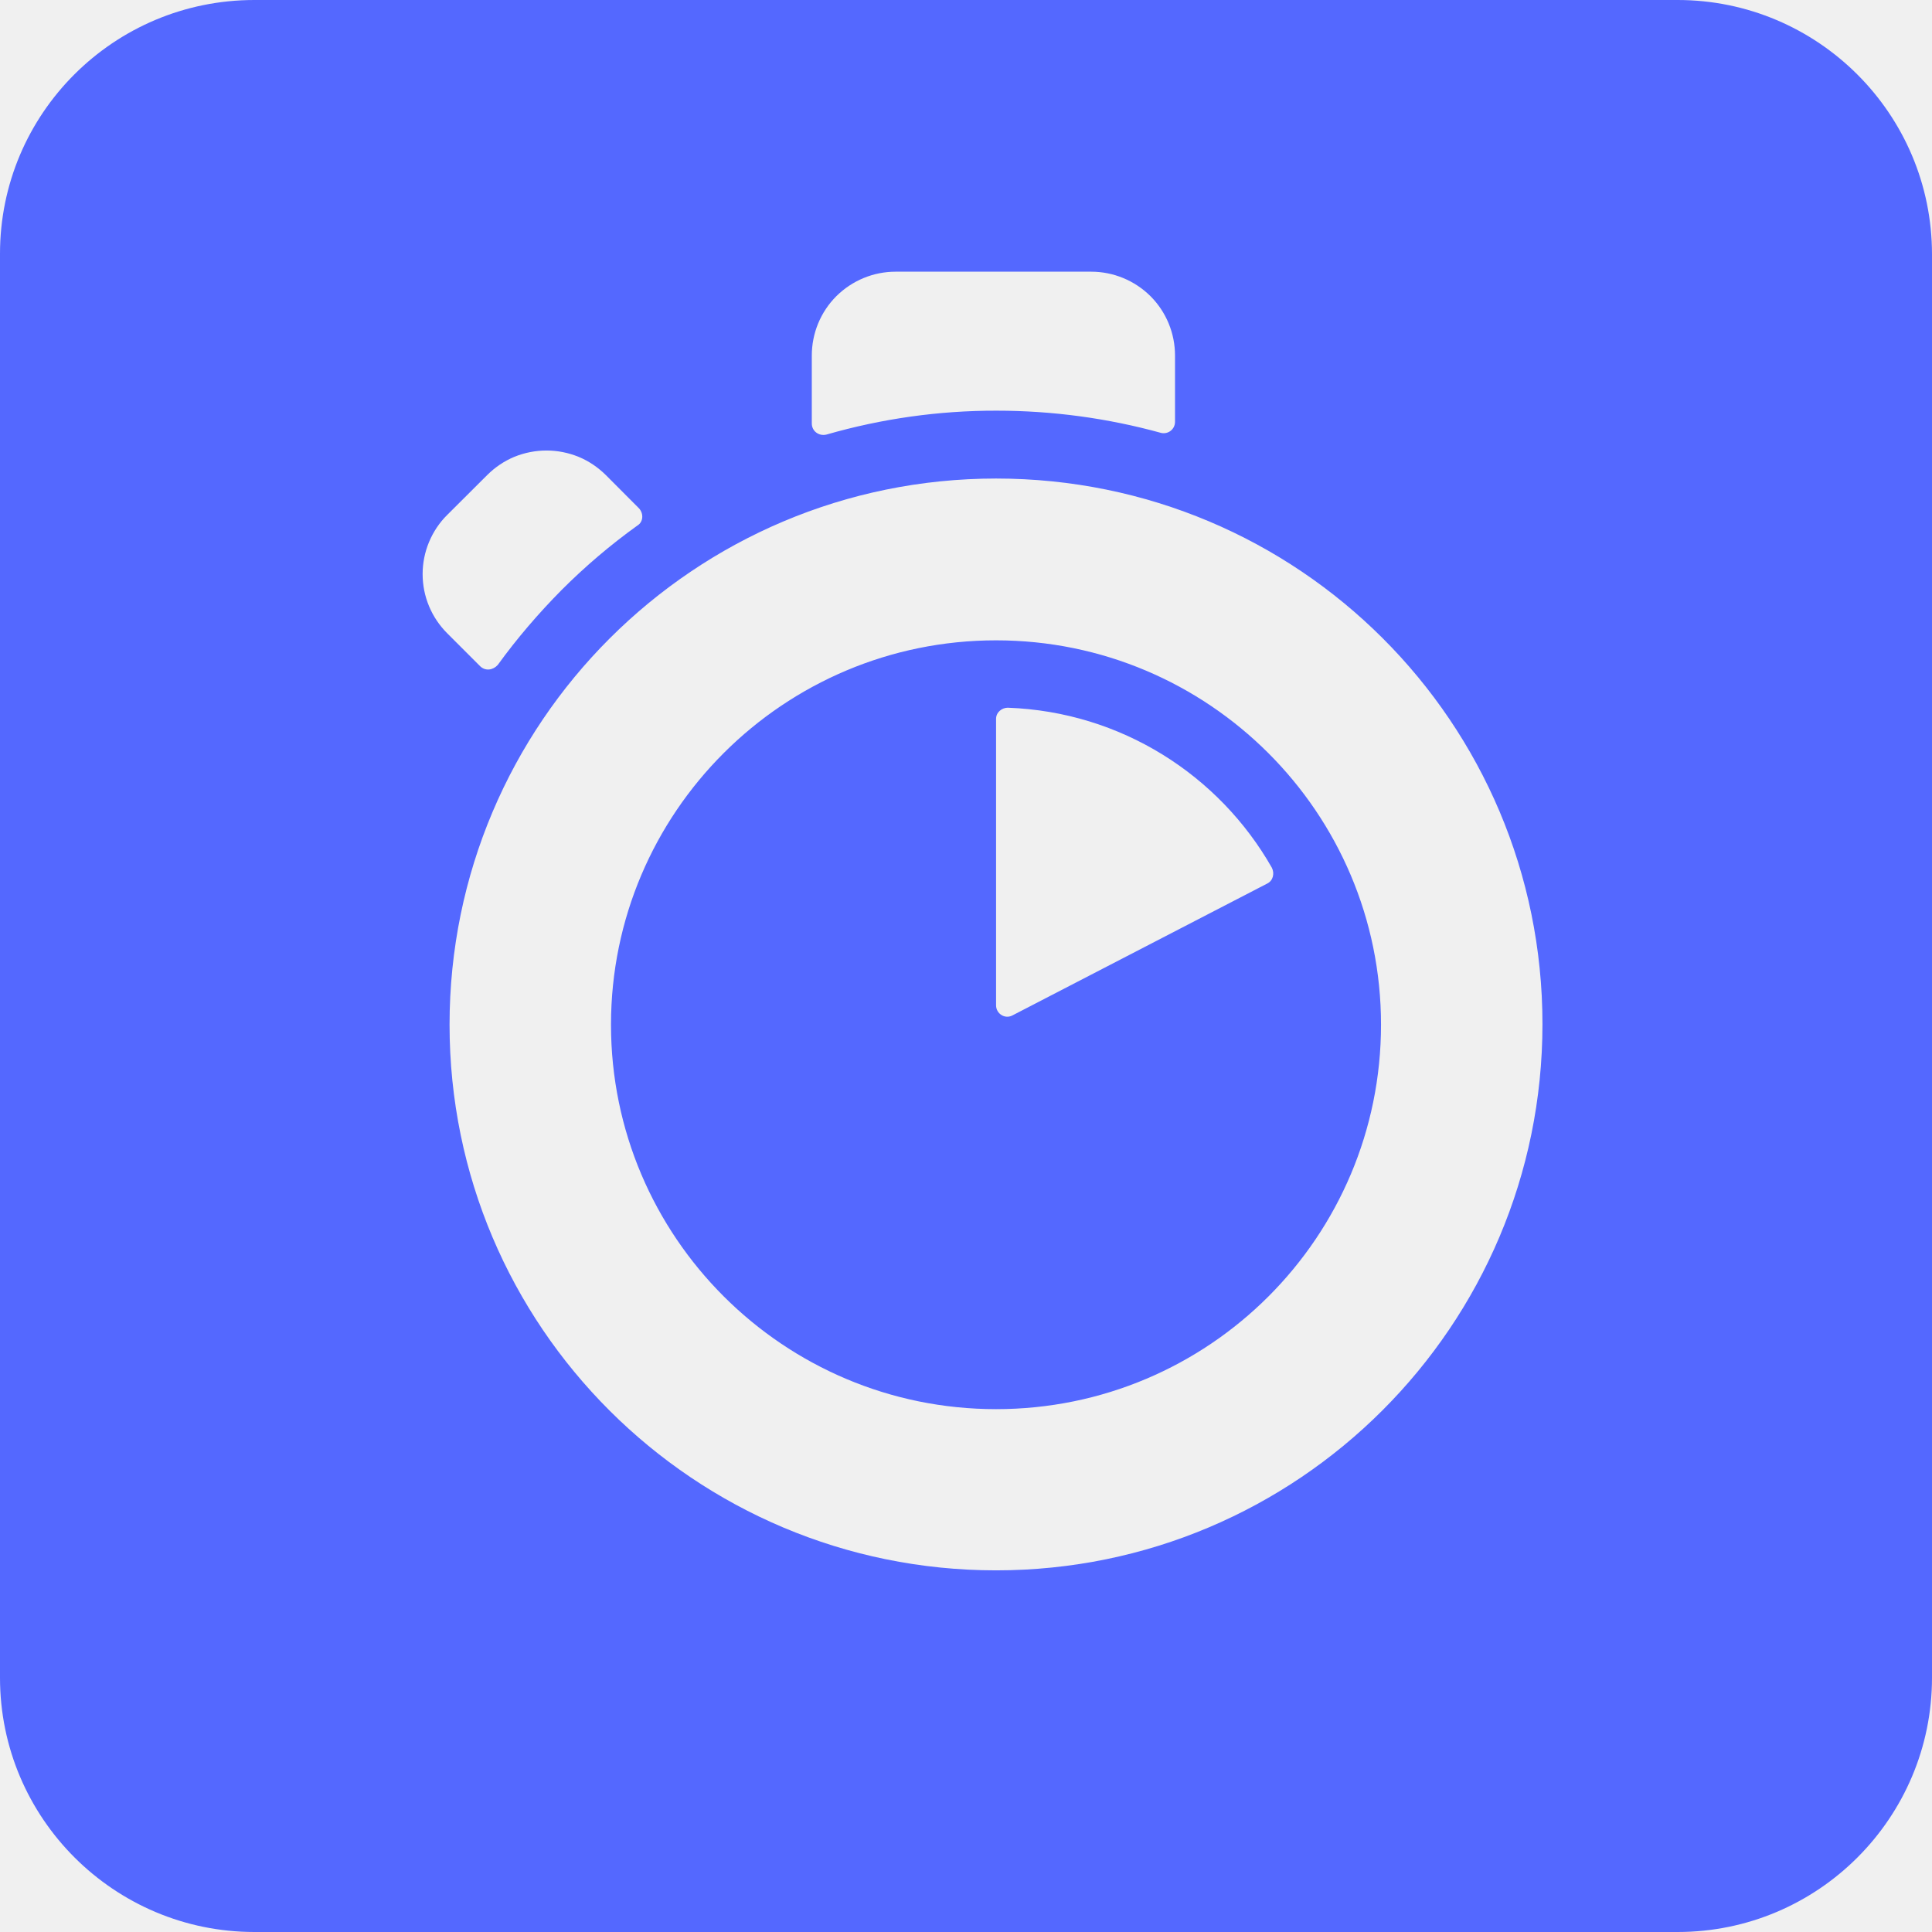
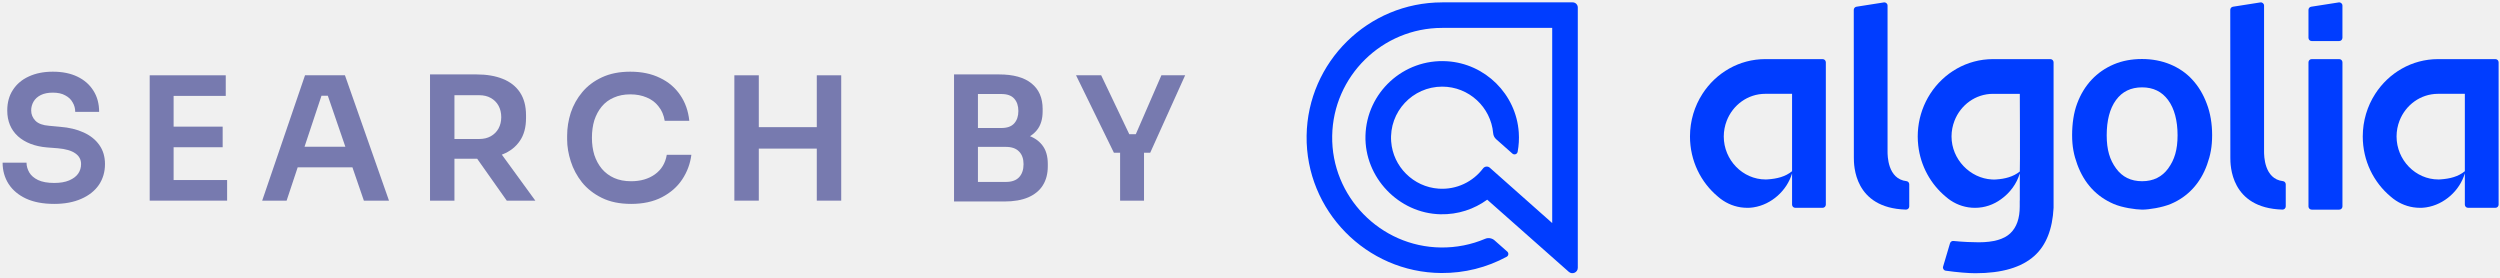
- <svg xmlns="http://www.w3.org/2000/svg" width="16" height="16" viewBox="0 0 16 16" fill="none">
-   <path fill-rule="evenodd" clip-rule="evenodd" d="M13.893 0H2.107C0.941 0 0 0.942 0 2.101V13.894C0 15.059 0.947 16 2.107 16H13.893C15.058 16 16 15.054 16 13.894V2.107C16 0.942 15.053 0 13.893 0ZM9.731 2.944V3.493C9.731 3.556 9.673 3.599 9.615 3.585C9.173 3.463 8.715 3.401 8.253 3.401C7.777 3.4 7.302 3.467 6.844 3.599C6.781 3.614 6.723 3.57 6.723 3.507V2.944C6.723 2.76 6.796 2.583 6.926 2.453C7.057 2.323 7.233 2.25 7.417 2.25H9.037C9.221 2.25 9.397 2.323 9.528 2.453C9.658 2.583 9.731 2.76 9.731 2.944ZM5.017 3.934L5.293 4.211C5.332 4.255 5.327 4.323 5.279 4.352C5.056 4.512 4.846 4.691 4.652 4.885C4.46 5.079 4.282 5.286 4.122 5.507C4.083 5.55 4.02 5.56 3.976 5.517L3.704 5.245C3.639 5.18 3.588 5.104 3.553 5.02C3.518 4.936 3.5 4.846 3.5 4.754C3.5 4.663 3.518 4.573 3.553 4.489C3.588 4.405 3.639 4.328 3.704 4.264L4.035 3.934C4.099 3.87 4.176 3.818 4.26 3.783C4.344 3.749 4.434 3.731 4.526 3.731C4.617 3.731 4.707 3.749 4.791 3.783C4.876 3.818 4.952 3.87 5.017 3.934ZM8.249 8.326V5.953C8.249 5.899 8.297 5.861 8.346 5.861C9.284 5.895 10.096 6.419 10.533 7.186C10.557 7.234 10.543 7.293 10.495 7.317L8.385 8.409C8.322 8.443 8.249 8.394 8.249 8.326ZM5.06 8.486C5.06 10.243 6.489 11.67 8.249 11.67C10.013 11.67 11.437 10.243 11.437 8.486C11.437 6.729 10.008 5.303 8.249 5.303C6.489 5.303 5.06 6.729 5.06 8.486ZM3.723 8.486C3.723 5.987 5.75 3.963 8.249 3.963C10.752 3.963 12.774 5.982 12.774 8.481C12.774 10.981 10.747 13.005 8.249 13.005C5.75 13.005 3.723 10.985 3.723 8.486Z" fill="#5468FF" />
+ <svg xmlns="http://www.w3.org/2000/svg" width="144" height="16" viewBox="0 0 144 16" fill="none">
+   <g clip-path="url(#clip0_9980_18343)">
+     <path d="M3.124 11.745C2.483 11.745 1.941 11.643 1.498 11.438C1.062 11.234 0.729 10.954 0.497 10.598C0.266 10.235 0.15 9.826 0.15 9.371H1.528C1.528 9.562 1.581 9.75 1.687 9.935C1.792 10.113 1.961 10.258 2.192 10.37C2.43 10.482 2.74 10.538 3.124 10.538C3.467 10.538 3.755 10.489 3.986 10.39C4.217 10.291 4.389 10.162 4.501 10.004C4.614 9.839 4.67 9.655 4.67 9.45C4.67 9.193 4.561 8.989 4.343 8.837C4.125 8.679 3.788 8.58 3.332 8.54L2.697 8.491C2.004 8.431 1.449 8.217 1.032 7.848C0.623 7.472 0.418 6.977 0.418 6.364C0.418 5.903 0.527 5.507 0.745 5.177C0.963 4.841 1.267 4.584 1.657 4.406C2.053 4.221 2.516 4.129 3.044 4.129C3.593 4.129 4.065 4.225 4.462 4.416C4.858 4.607 5.165 4.877 5.383 5.227C5.601 5.57 5.71 5.975 5.71 6.443H4.333C4.333 6.246 4.283 6.064 4.184 5.899C4.092 5.728 3.95 5.593 3.758 5.494C3.573 5.388 3.335 5.336 3.044 5.336C2.767 5.336 2.536 5.382 2.351 5.474C2.166 5.566 2.027 5.692 1.934 5.85C1.842 6.008 1.796 6.18 1.796 6.364C1.796 6.588 1.878 6.786 2.043 6.958C2.209 7.123 2.47 7.218 2.826 7.245L3.461 7.304C3.976 7.343 4.429 7.452 4.818 7.63C5.208 7.808 5.509 8.049 5.72 8.352C5.938 8.656 6.047 9.022 6.047 9.45C6.047 9.905 5.928 10.307 5.691 10.657C5.453 11 5.112 11.267 4.67 11.458C4.234 11.649 3.718 11.745 3.124 11.745Z" fill="#777AAF" />
+     <path d="M8.623 11.557V4.337H10V11.557H8.623ZM9.802 11.557V10.37H13.082V11.557H9.802ZM9.802 8.481V7.294H12.825V8.481H9.802ZM9.802 5.524V4.337H13.003V5.524H9.802Z" fill="#777AAF" />
+     <path d="M15.102 11.557L17.569 4.337H19.869L22.406 11.557H20.959L18.808 5.296L19.314 5.514H18.075L18.59 5.296L16.509 11.557H15.102ZM16.826 9.638L17.272 8.452H20.206L20.642 9.638H16.826Z" fill="#777AAF" />
+     <path d="M24.769 11.557V4.287H26.176V11.557H24.769ZM29.189 11.557L26.969 8.412H28.545L30.835 11.557H29.189ZM25.76 9.144V8.006H27.604C27.861 8.006 28.083 7.953 28.268 7.848C28.459 7.742 28.608 7.594 28.714 7.403C28.819 7.212 28.872 6.994 28.872 6.75C28.872 6.499 28.819 6.278 28.714 6.087C28.608 5.896 28.459 5.748 28.268 5.642C28.083 5.537 27.861 5.484 27.604 5.484H25.76V4.287H27.455C28.036 4.287 28.538 4.373 28.961 4.544C29.391 4.716 29.721 4.976 29.953 5.326C30.184 5.675 30.299 6.114 30.299 6.641V6.799C30.299 7.334 30.181 7.772 29.943 8.115C29.711 8.458 29.384 8.715 28.961 8.886C28.538 9.058 28.036 9.144 27.455 9.144H25.76Z" fill="#777AAF" />
+     <path d="M36.354 11.745C35.7 11.745 35.139 11.63 34.669 11.399C34.2 11.168 33.817 10.868 33.52 10.499C33.229 10.129 33.014 9.727 32.876 9.292C32.737 8.857 32.667 8.438 32.667 8.036V7.818C32.667 7.37 32.737 6.928 32.876 6.493C33.021 6.058 33.242 5.662 33.54 5.306C33.837 4.95 34.214 4.666 34.669 4.455C35.132 4.238 35.677 4.129 36.305 4.129C36.959 4.129 37.527 4.248 38.01 4.485C38.499 4.716 38.888 5.045 39.179 5.474C39.47 5.896 39.645 6.391 39.704 6.958H38.287C38.234 6.628 38.115 6.351 37.93 6.127C37.752 5.896 37.524 5.725 37.246 5.613C36.969 5.494 36.655 5.435 36.305 5.435C35.948 5.435 35.631 5.497 35.353 5.622C35.076 5.741 34.845 5.913 34.66 6.137C34.475 6.361 34.333 6.625 34.233 6.928C34.141 7.231 34.095 7.568 34.095 7.937C34.095 8.293 34.141 8.623 34.233 8.926C34.333 9.229 34.478 9.496 34.669 9.727C34.861 9.951 35.096 10.126 35.373 10.251C35.657 10.377 35.984 10.439 36.354 10.439C36.896 10.439 37.352 10.307 37.722 10.044C38.099 9.773 38.327 9.397 38.406 8.916H39.823C39.757 9.43 39.582 9.902 39.298 10.331C39.014 10.759 38.624 11.102 38.128 11.359C37.633 11.616 37.042 11.745 36.354 11.745Z" fill="#777AAF" />
+     <path d="M47.047 11.557V4.337H48.454V11.557H47.047ZM42.299 11.557V4.337H43.707V11.557H42.299ZM43.449 8.56V7.324H47.304V8.56H43.449Z" fill="#777AAF" />
+     <path d="M56.131 11.606V10.479H57.945C58.275 10.479 58.526 10.39 58.698 10.212C58.87 10.027 58.956 9.777 58.956 9.46C58.956 9.144 58.87 8.9 58.698 8.728C58.526 8.55 58.275 8.461 57.945 8.461H56.131V7.601H57.846C58.328 7.601 58.758 7.66 59.134 7.779C59.517 7.891 59.814 8.082 60.026 8.352C60.244 8.623 60.353 8.985 60.353 9.44V9.579C60.353 10.007 60.257 10.373 60.066 10.677C59.881 10.973 59.6 11.204 59.223 11.369C58.853 11.527 58.394 11.606 57.846 11.606H56.131ZM54.952 11.606V4.287H56.329V11.606H54.952ZM56.131 8.234V7.373H57.677C58.014 7.373 58.262 7.284 58.42 7.106C58.579 6.928 58.658 6.691 58.658 6.394C58.658 6.097 58.579 5.86 58.42 5.682C58.262 5.504 58.014 5.415 57.677 5.415H56.131V4.287H57.548C58.367 4.287 58.989 4.459 59.412 4.801C59.841 5.144 60.056 5.636 60.056 6.275V6.414C60.056 6.862 59.947 7.221 59.729 7.492C59.517 7.756 59.223 7.947 58.847 8.065C58.47 8.178 58.037 8.234 57.548 8.234H56.131Z" fill="#777AAF" />
+     <path d="M64.161 8.798L61.98 4.337H63.428L65.093 7.828L64.775 7.729H65.717L65.38 7.828L66.896 4.337H68.264L66.252 8.798H64.161ZM64.518 11.557V8.58H65.895V11.557H64.518Z" fill="#777AAF" />
+     <path fill-rule="evenodd" clip-rule="evenodd" d="M108.723 8.726V0.321C108.723 0.208 108.622 0.122 108.51 0.139L106.933 0.387C106.843 0.401 106.777 0.478 106.777 0.569L106.782 9.093C106.782 9.497 106.782 11.986 109.782 12.073C109.887 12.076 109.973 11.992 109.973 11.888V10.616C109.973 10.524 109.904 10.444 109.813 10.434C108.723 10.309 108.723 8.95 108.723 8.727L108.723 8.726Z" fill="#003DFF" />
+     <path d="M134.74 3.405H133.153C133.051 3.405 132.968 3.487 132.968 3.589V11.891C132.968 11.993 133.051 12.075 133.153 12.075H134.74C134.842 12.075 134.925 11.993 134.925 11.891V3.589C134.925 3.487 134.842 3.405 134.74 3.405Z" fill="#003DFF" />
+     <path fill-rule="evenodd" clip-rule="evenodd" d="M133.153 2.364H134.74C134.842 2.364 134.924 2.281 134.924 2.179V0.321C134.924 0.208 134.823 0.121 134.711 0.139L133.124 0.387C133.034 0.401 132.968 0.478 132.968 0.569V2.179C132.968 2.281 133.05 2.364 133.152 2.364H133.153Z" fill="#003DFF" />
+     <path fill-rule="evenodd" clip-rule="evenodd" d="M130.41 8.726V0.321C130.41 0.208 130.308 0.122 130.196 0.139L128.619 0.387C128.529 0.401 128.463 0.478 128.463 0.569L128.468 9.093C128.468 9.497 128.468 11.986 131.469 12.073C131.573 12.076 131.659 11.992 131.659 11.888V10.616C131.659 10.524 131.591 10.444 131.499 10.434C130.41 10.309 130.41 8.95 130.41 8.727L130.41 8.726Z" fill="#003DFF" />
+     <path fill-rule="evenodd" clip-rule="evenodd" d="M126.28 4.59C125.932 4.208 125.503 3.915 125.005 3.707C124.507 3.503 123.965 3.399 123.377 3.399C122.79 3.399 122.247 3.498 121.754 3.707C121.267 3.915 120.838 4.207 120.479 4.59C120.121 4.972 119.842 5.428 119.643 5.964C119.443 6.499 119.354 7.13 119.354 7.785C119.354 8.44 119.454 8.935 119.653 9.476C119.852 10.016 120.126 10.478 120.479 10.86C120.832 11.242 121.256 11.535 121.749 11.748C122.242 11.961 123.003 12.07 123.387 12.075C123.77 12.075 124.537 11.956 125.035 11.748C125.532 11.54 125.956 11.242 126.309 10.86C126.662 10.478 126.936 10.016 127.13 9.476C127.325 8.935 127.419 8.44 127.419 7.785C127.419 7.13 127.315 6.499 127.106 5.964C126.906 5.428 126.632 4.972 126.279 4.59H126.28ZM124.891 9.699C124.532 10.191 124.029 10.438 123.387 10.438C122.745 10.438 122.242 10.195 121.884 9.699C121.525 9.208 121.346 8.638 121.346 7.79C121.346 6.951 121.52 6.256 121.879 5.766C122.237 5.274 122.74 5.032 123.382 5.032C124.024 5.032 124.527 5.275 124.885 5.766C125.244 6.251 125.428 6.951 125.428 7.79C125.428 8.638 125.249 9.203 124.89 9.699H124.891Z" fill="#003DFF" />
+     <path fill-rule="evenodd" clip-rule="evenodd" d="M103.223 3.405H101.68C100.169 3.405 98.838 4.2 98.062 5.405C97.608 6.109 97.343 6.953 97.343 7.861C97.343 9.262 97.972 10.511 98.956 11.328C99.047 11.409 99.145 11.483 99.247 11.55C99.649 11.815 100.126 11.97 100.639 11.97C100.677 11.97 100.716 11.97 100.754 11.968C100.765 11.967 100.776 11.966 100.787 11.966C100.815 11.964 100.842 11.962 100.869 11.959C100.88 11.958 100.89 11.957 100.901 11.956C100.929 11.953 100.958 11.949 100.986 11.945C100.993 11.944 101 11.943 101.006 11.942C102.034 11.784 102.93 10.98 103.223 9.982V11.787C103.223 11.888 103.305 11.97 103.407 11.97H104.984C105.085 11.97 105.168 11.888 105.168 11.787V3.589C105.168 3.487 105.085 3.405 104.984 3.405H103.223ZM103.223 9.861C102.841 10.178 102.348 10.297 101.821 10.332C101.816 10.333 101.811 10.334 101.805 10.334C101.77 10.336 101.735 10.337 101.7 10.337C100.38 10.337 99.289 9.217 99.289 7.861C99.289 7.541 99.351 7.236 99.459 6.956C99.81 6.048 100.671 5.404 101.68 5.404H103.223V9.861Z" fill="#003DFF" />
+     <path fill-rule="evenodd" clip-rule="evenodd" d="M141.975 3.405H140.433C138.921 3.405 137.591 4.2 136.814 5.405C136.36 6.109 136.095 6.953 136.095 7.861C136.095 9.262 136.725 10.511 137.708 11.328C137.8 11.409 137.897 11.483 137.999 11.55C138.401 11.815 138.878 11.97 139.391 11.97C139.429 11.97 139.468 11.97 139.506 11.968C139.517 11.967 139.528 11.966 139.54 11.966C139.567 11.964 139.594 11.962 139.621 11.959C139.632 11.958 139.643 11.957 139.653 11.956C139.682 11.953 139.71 11.949 139.739 11.945C139.745 11.944 139.752 11.943 139.758 11.942C140.787 11.784 141.683 10.98 141.975 9.982V11.787C141.975 11.888 142.058 11.97 142.159 11.97H143.736C143.838 11.97 143.92 11.888 143.92 11.787V3.589C143.92 3.487 143.838 3.405 143.736 3.405H141.975ZM141.975 9.861C141.593 10.178 141.101 10.297 140.573 10.332C140.568 10.333 140.563 10.334 140.558 10.334C140.523 10.336 140.488 10.337 140.453 10.337C139.132 10.337 138.042 9.217 138.042 7.861C138.042 7.541 138.103 7.236 138.211 6.956C138.562 6.048 139.423 5.404 140.433 5.404H141.975V9.861Z" fill="#003DFF" />
+     <path fill-rule="evenodd" clip-rule="evenodd" d="M116.341 3.405H114.799C113.287 3.405 111.957 4.2 111.18 5.405C110.812 5.977 110.568 6.642 110.489 7.358C110.471 7.523 110.461 7.691 110.461 7.861C110.461 8.031 110.471 8.209 110.491 8.379C110.624 9.567 111.214 10.613 112.074 11.328C112.166 11.409 112.263 11.483 112.365 11.551C112.767 11.816 113.244 11.971 113.757 11.971C114.32 11.971 114.839 11.786 115.263 11.473C115.772 11.111 116.166 10.582 116.341 9.983V11.551H116.337V11.897C116.337 12.578 116.159 13.091 115.795 13.437C115.432 13.782 114.825 13.956 113.974 13.956C113.627 13.956 113.074 13.937 112.517 13.88C112.429 13.871 112.347 13.927 112.321 14.012L111.922 15.357C111.89 15.465 111.961 15.576 112.073 15.592C112.746 15.688 113.402 15.738 113.781 15.738C115.31 15.738 116.444 15.403 117.186 14.733C117.857 14.127 118.222 13.208 118.286 11.971V3.59C118.286 3.488 118.204 3.405 118.102 3.405H116.341L116.341 3.405ZM116.341 5.405C116.341 5.405 116.362 9.746 116.341 9.878C115.963 10.182 115.494 10.302 114.982 10.336C114.977 10.337 114.971 10.337 114.966 10.338C114.931 10.34 114.896 10.341 114.861 10.341C114.82 10.341 114.779 10.34 114.738 10.338C113.475 10.272 112.408 9.175 112.408 7.861C112.408 7.541 112.47 7.236 112.578 6.957C112.929 6.048 113.79 5.405 114.799 5.405H116.342H116.341Z" fill="#003DFF" />
+     <path d="M83.07 0.137C78.802 0.137 75.322 3.571 75.261 7.817C75.198 12.128 78.704 15.701 83.024 15.726C84.359 15.734 85.644 15.408 86.785 14.789C86.897 14.729 86.914 14.576 86.819 14.492L86.088 13.846C85.94 13.715 85.728 13.678 85.546 13.755C84.749 14.093 83.883 14.266 82.991 14.255C79.5 14.212 76.678 11.313 76.734 7.829C76.789 4.389 79.61 1.607 83.07 1.607H89.407V12.848L85.812 9.66C85.696 9.557 85.517 9.577 85.424 9.701C84.847 10.463 83.906 10.938 82.862 10.866C81.414 10.766 80.24 9.602 80.132 8.157C80.002 6.434 81.371 4.99 83.07 4.99C84.608 4.99 85.874 6.171 86.006 7.671C86.018 7.805 86.078 7.929 86.179 8.018L87.115 8.847C87.222 8.941 87.39 8.883 87.416 8.744C87.484 8.383 87.508 8.008 87.481 7.623C87.33 5.428 85.549 3.663 83.349 3.528C80.826 3.373 78.718 5.342 78.651 7.81C78.586 10.216 80.561 12.289 82.971 12.342C83.978 12.364 84.911 12.049 85.664 11.501L90.362 15.657C90.563 15.835 90.881 15.693 90.881 15.424V0.432C90.881 0.269 90.749 0.136 90.585 0.136H83.07V0.137Z" fill="#003DFF" />
+   </g>
+   <defs>
+     <clipPath id="clip0_9980_18343">
+       <rect width="144" height="16" fill="white" />
+     </clipPath>
+   </defs>
</svg>
